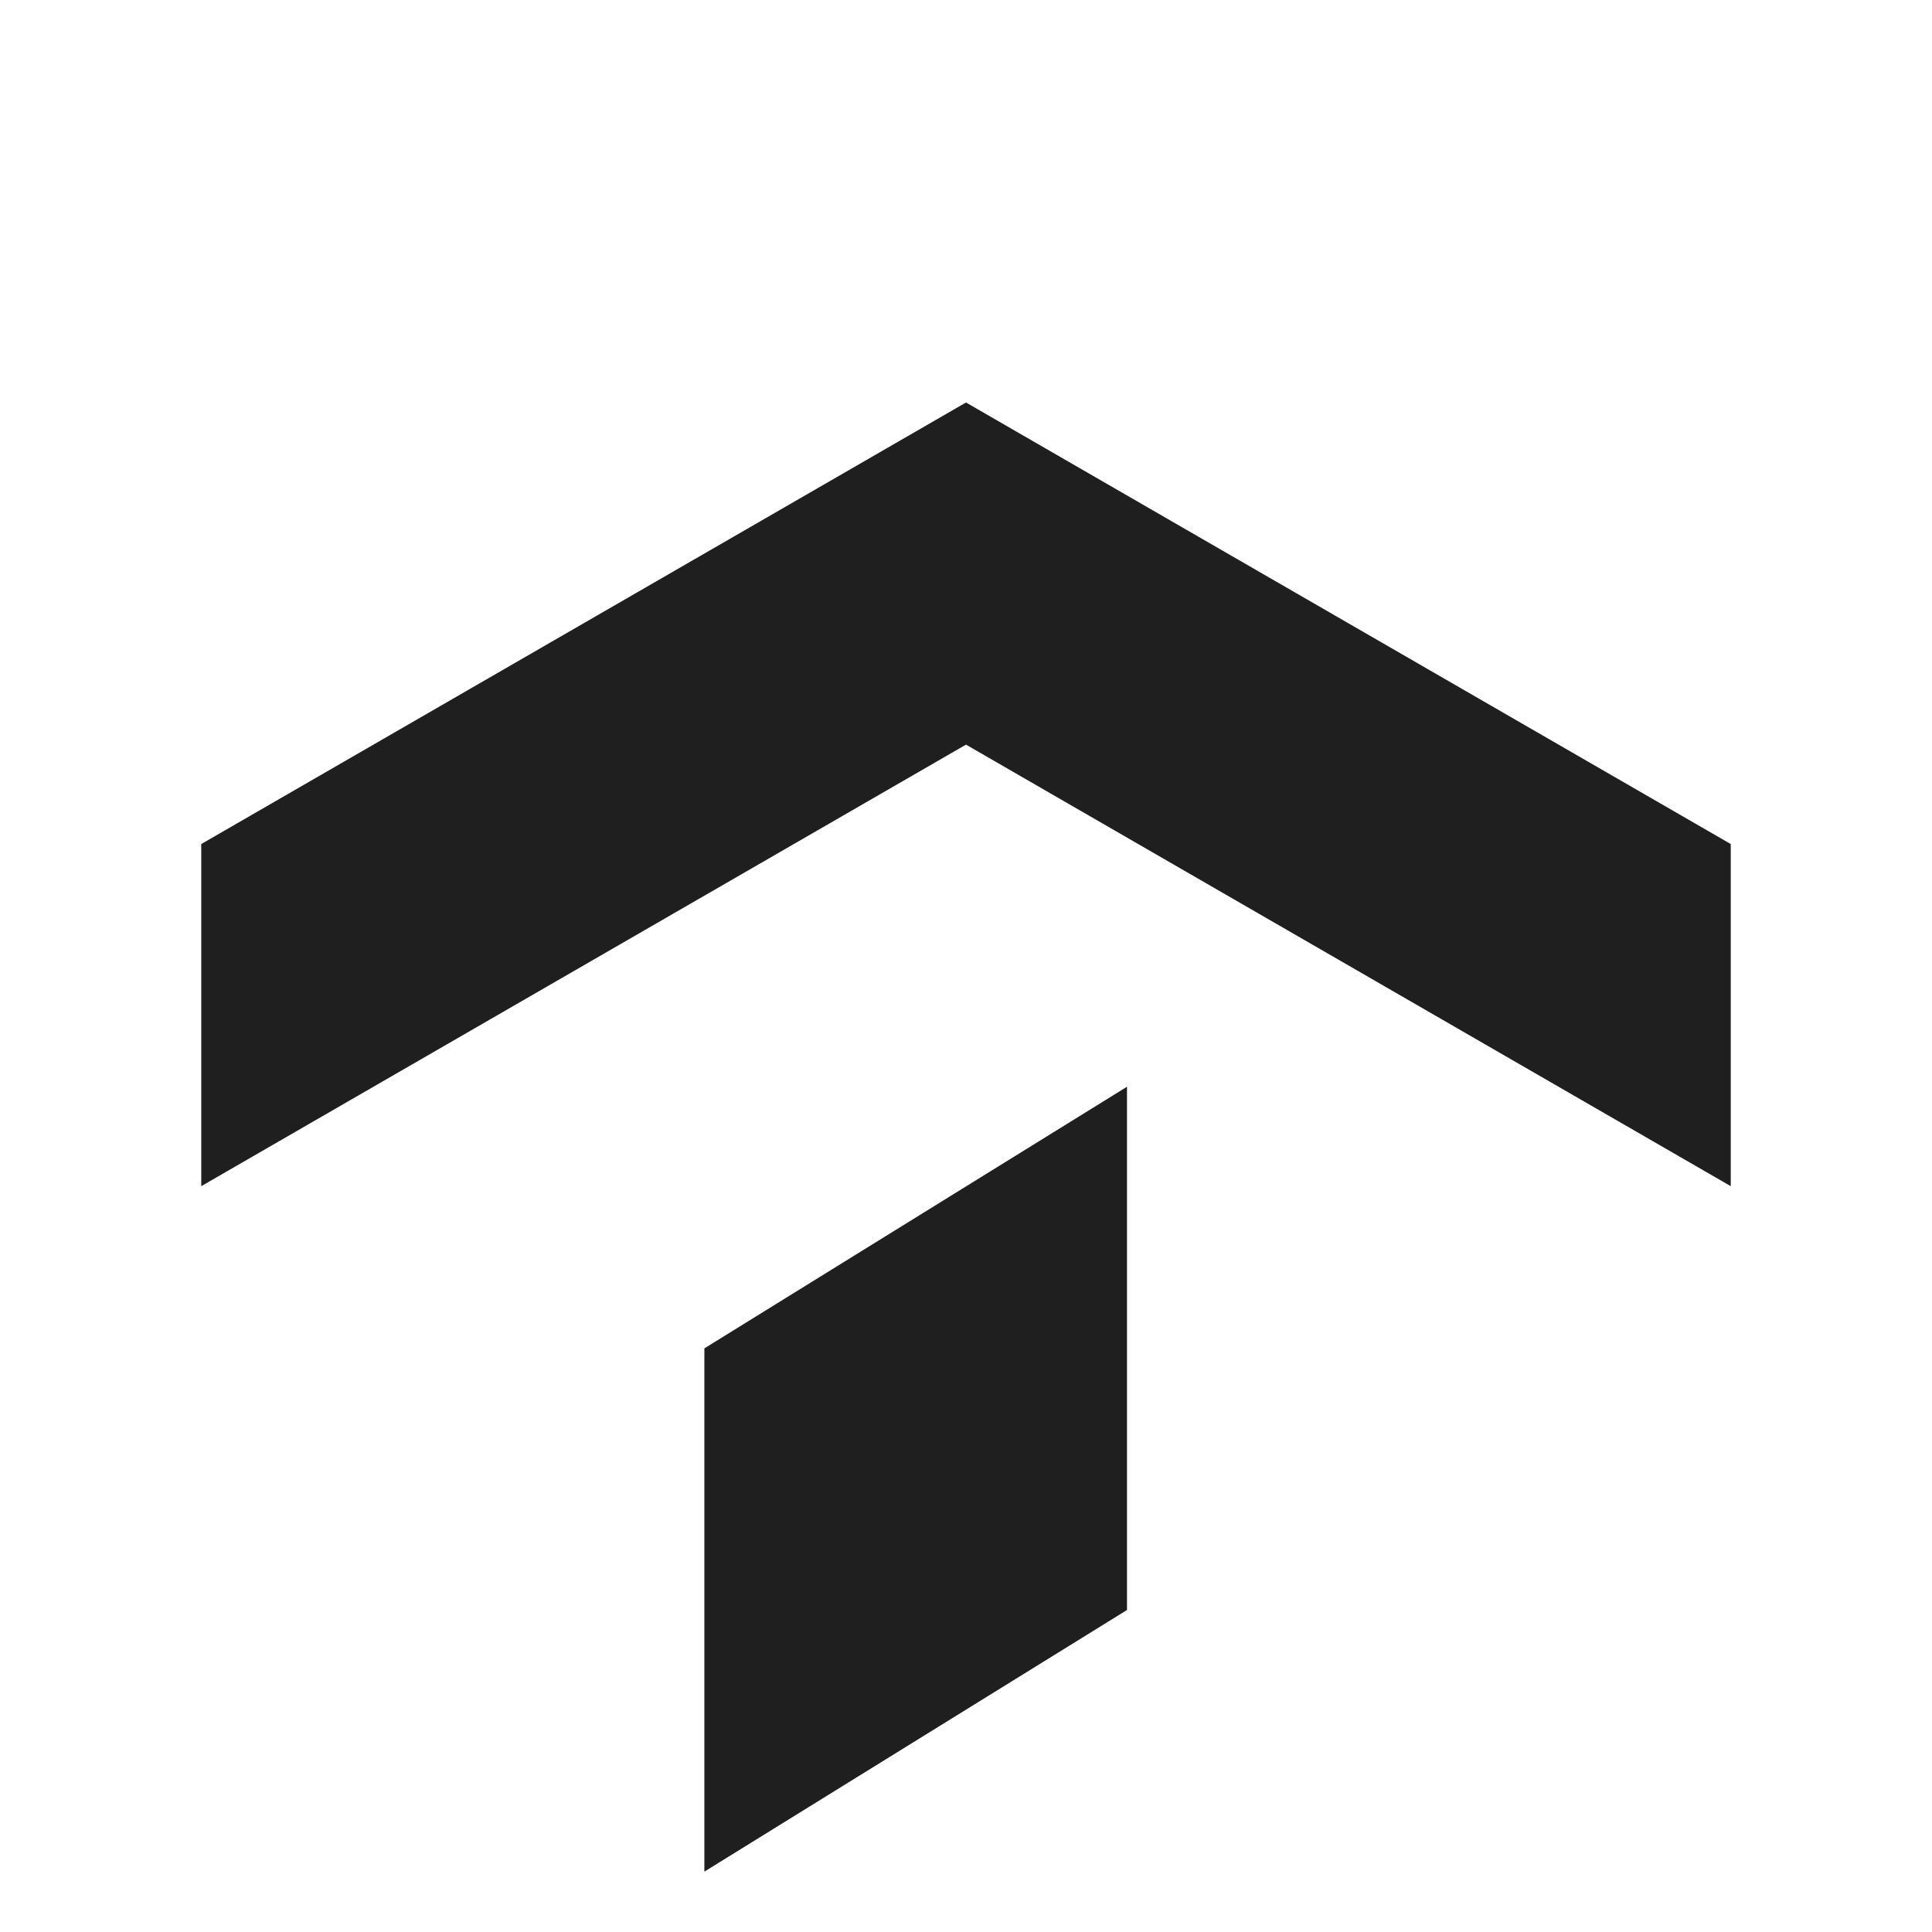
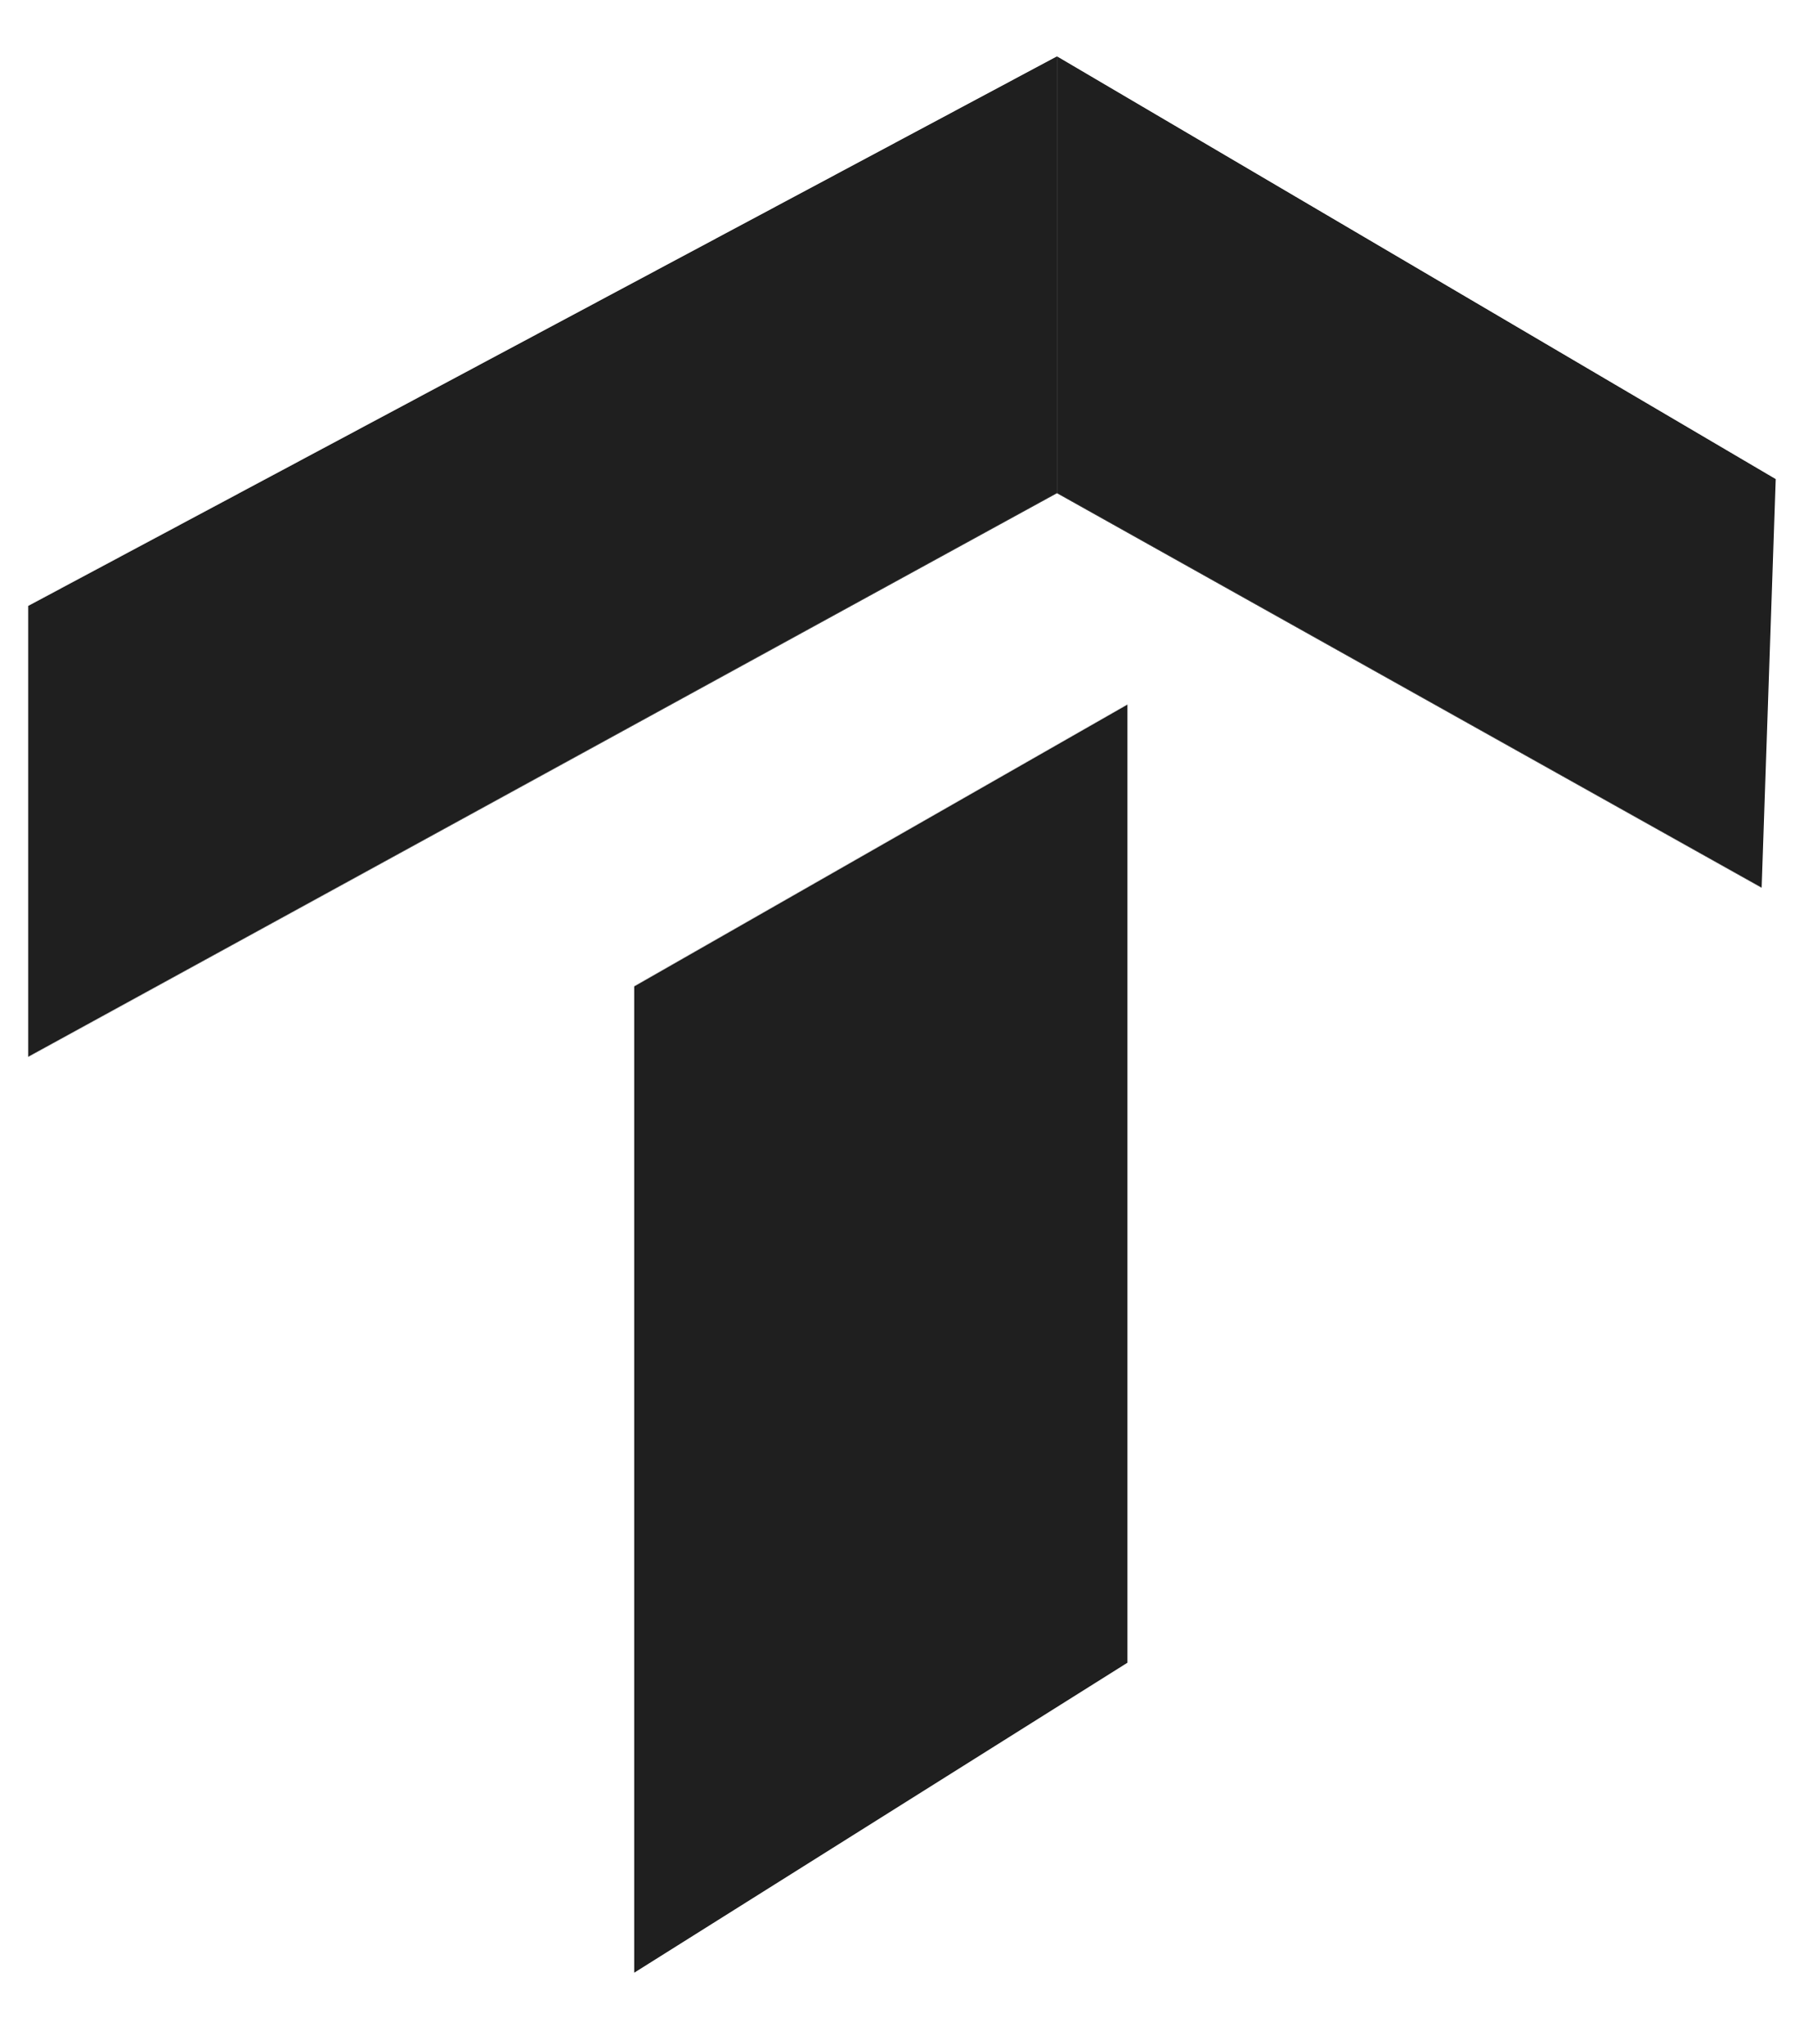
- <svg xmlns="http://www.w3.org/2000/svg" width="96" height="96" viewBox="0 0 96 96" role="img" aria-label="TEKTON logo corrected version 2">
-   <g class="tekton-mark">
-     <path d="M 10 41.94 L 48 20 L 48 37 L 10 58.94 Z" fill="#1F1F1F" />
-     <path d="M 48 20 L 86 41.94 L 86 58.94 L 48 37 Z" fill="#1F1F1F" />
-     <path d="M 35 67 L 56 54 L 56 80 L 35 93 Z" fill="#1F1F1F" />
-   </g>
+ <svg xmlns="http://www.w3.org/2000/svg" viewBox="0 0 128 145" width="128" height="145" role="img" aria-label="TEKTON approved symbol">
+   <path d="M 2 43 L 75 4 L 75 35 L 2 75 Z" fill="#1F1F1F" />
+   <path d="M 75 4 L 126 34 L 125 63 L 75 35 Z" fill="#1F1F1F" />
+   <path d="M 45 70 L 80 50 L 80 118 L 45 140 Z" fill="#1F1F1F" />
</svg>
